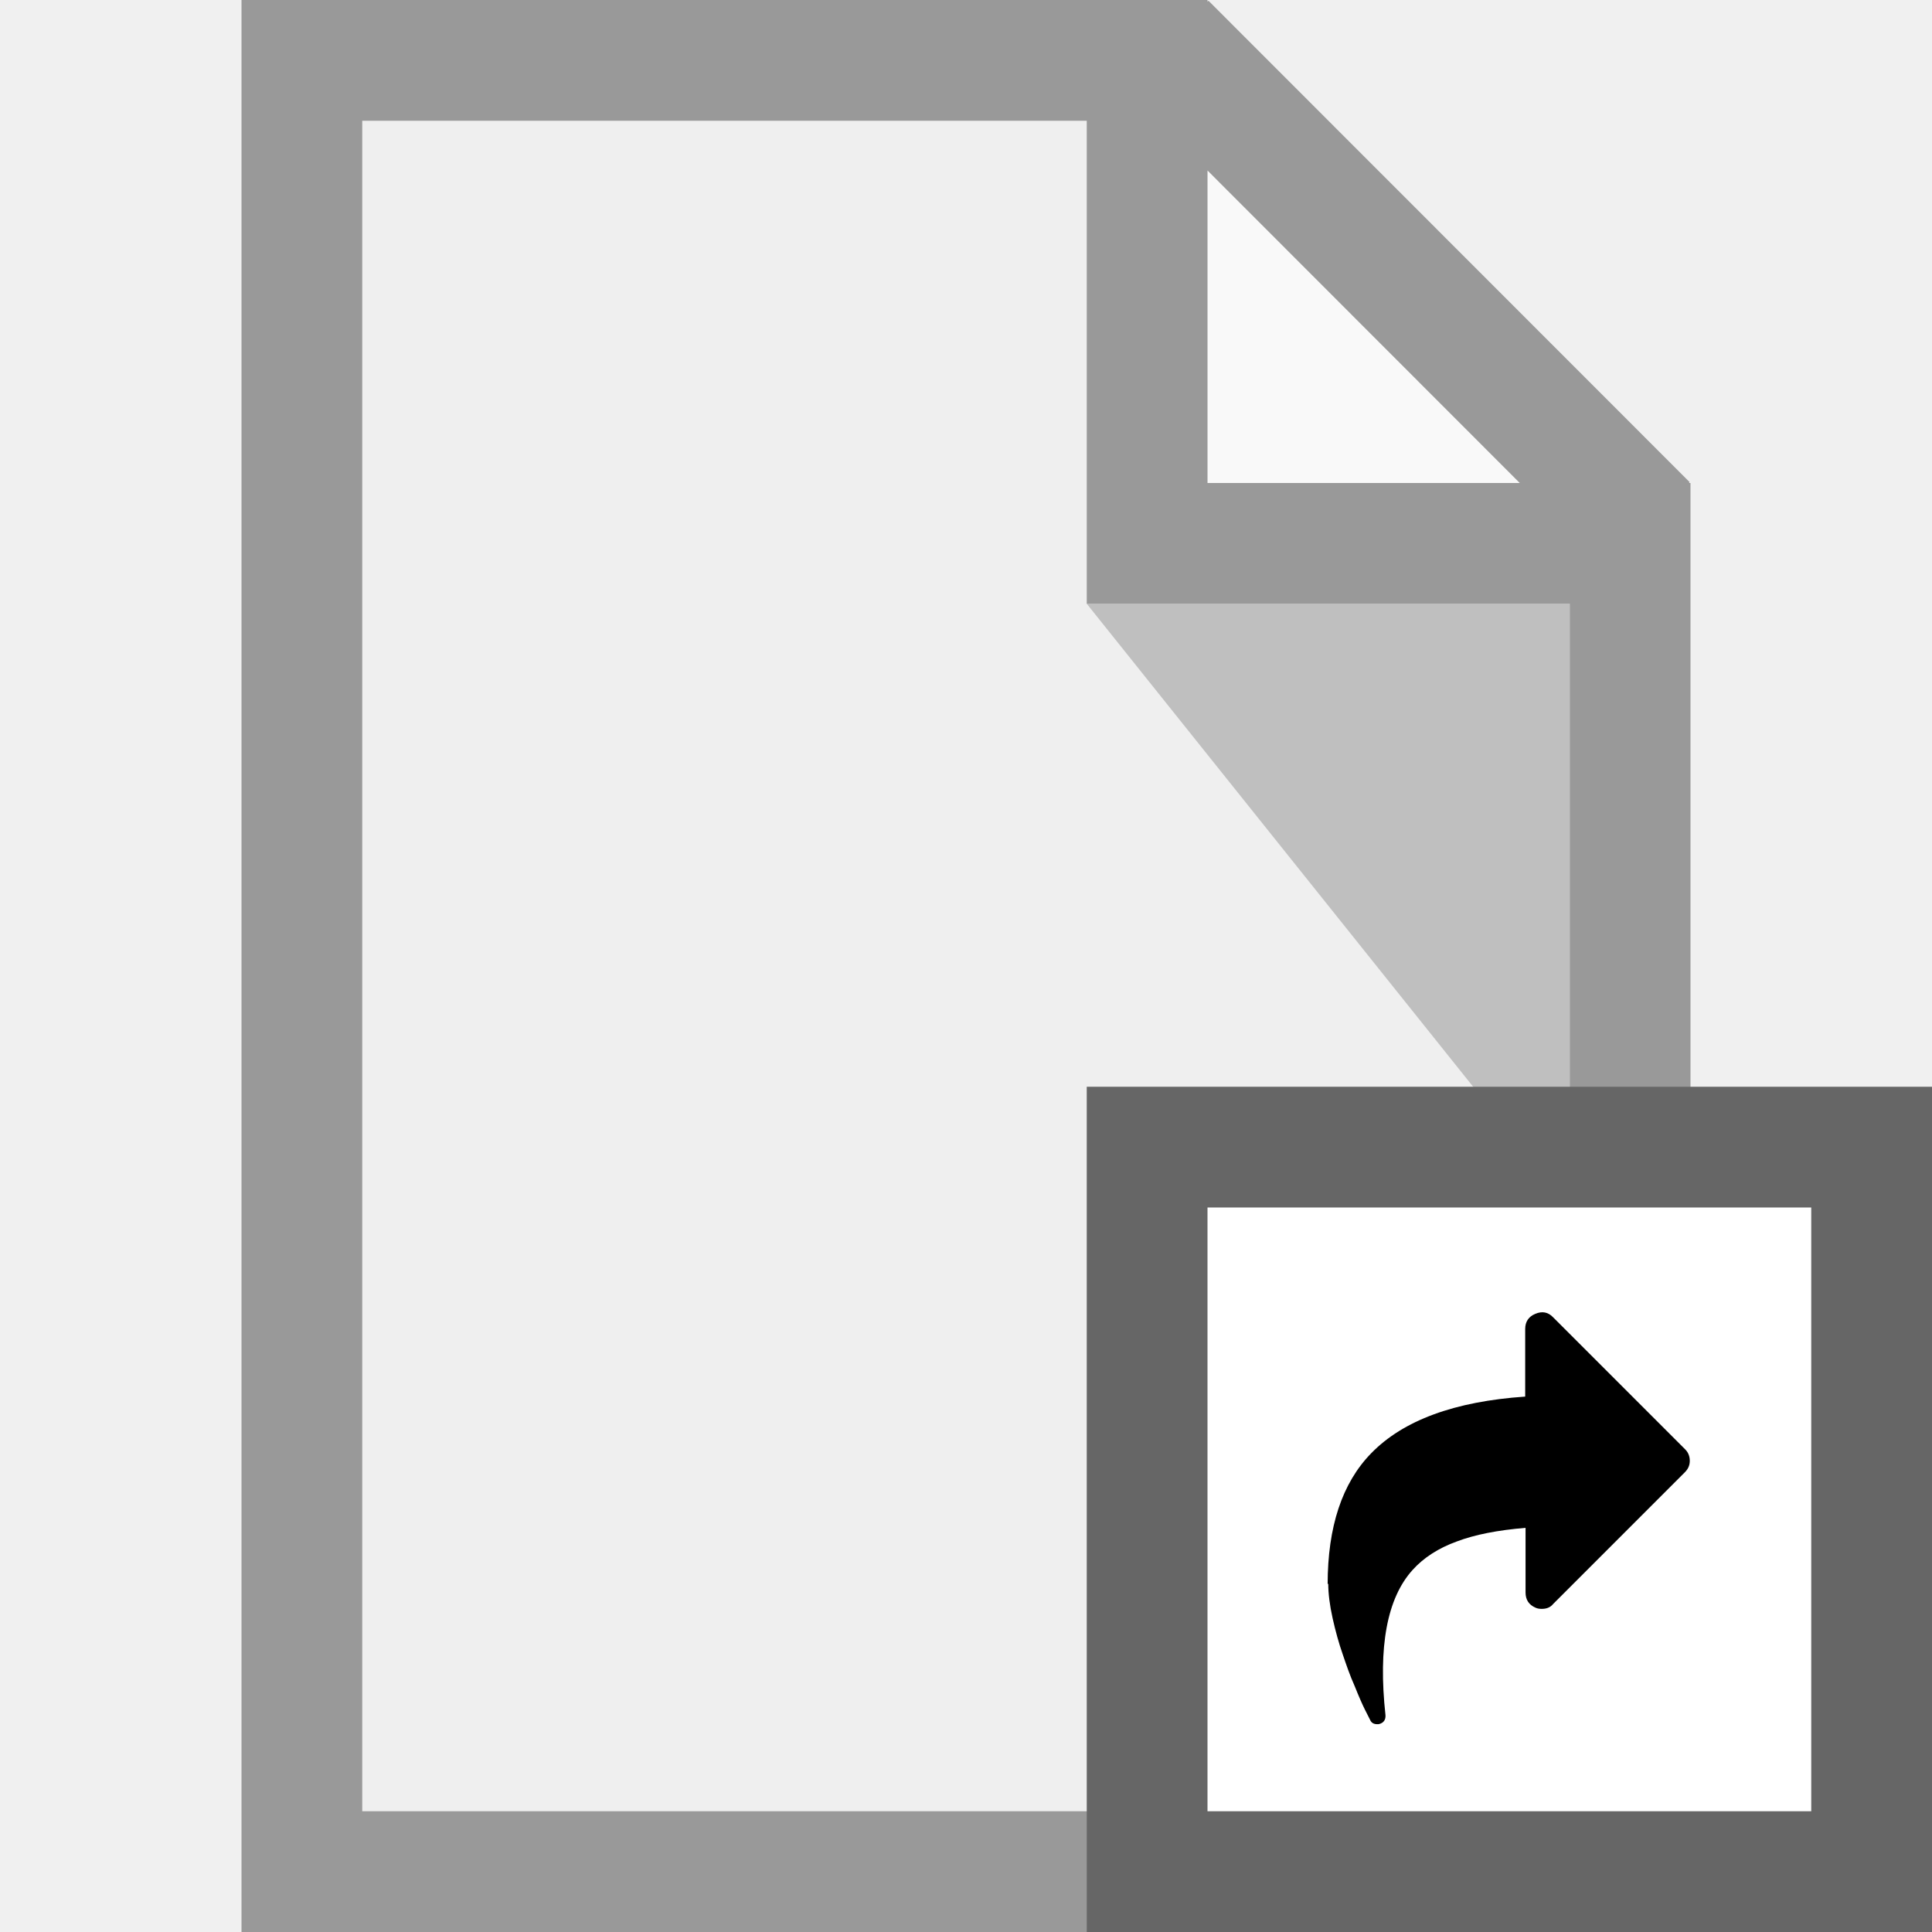
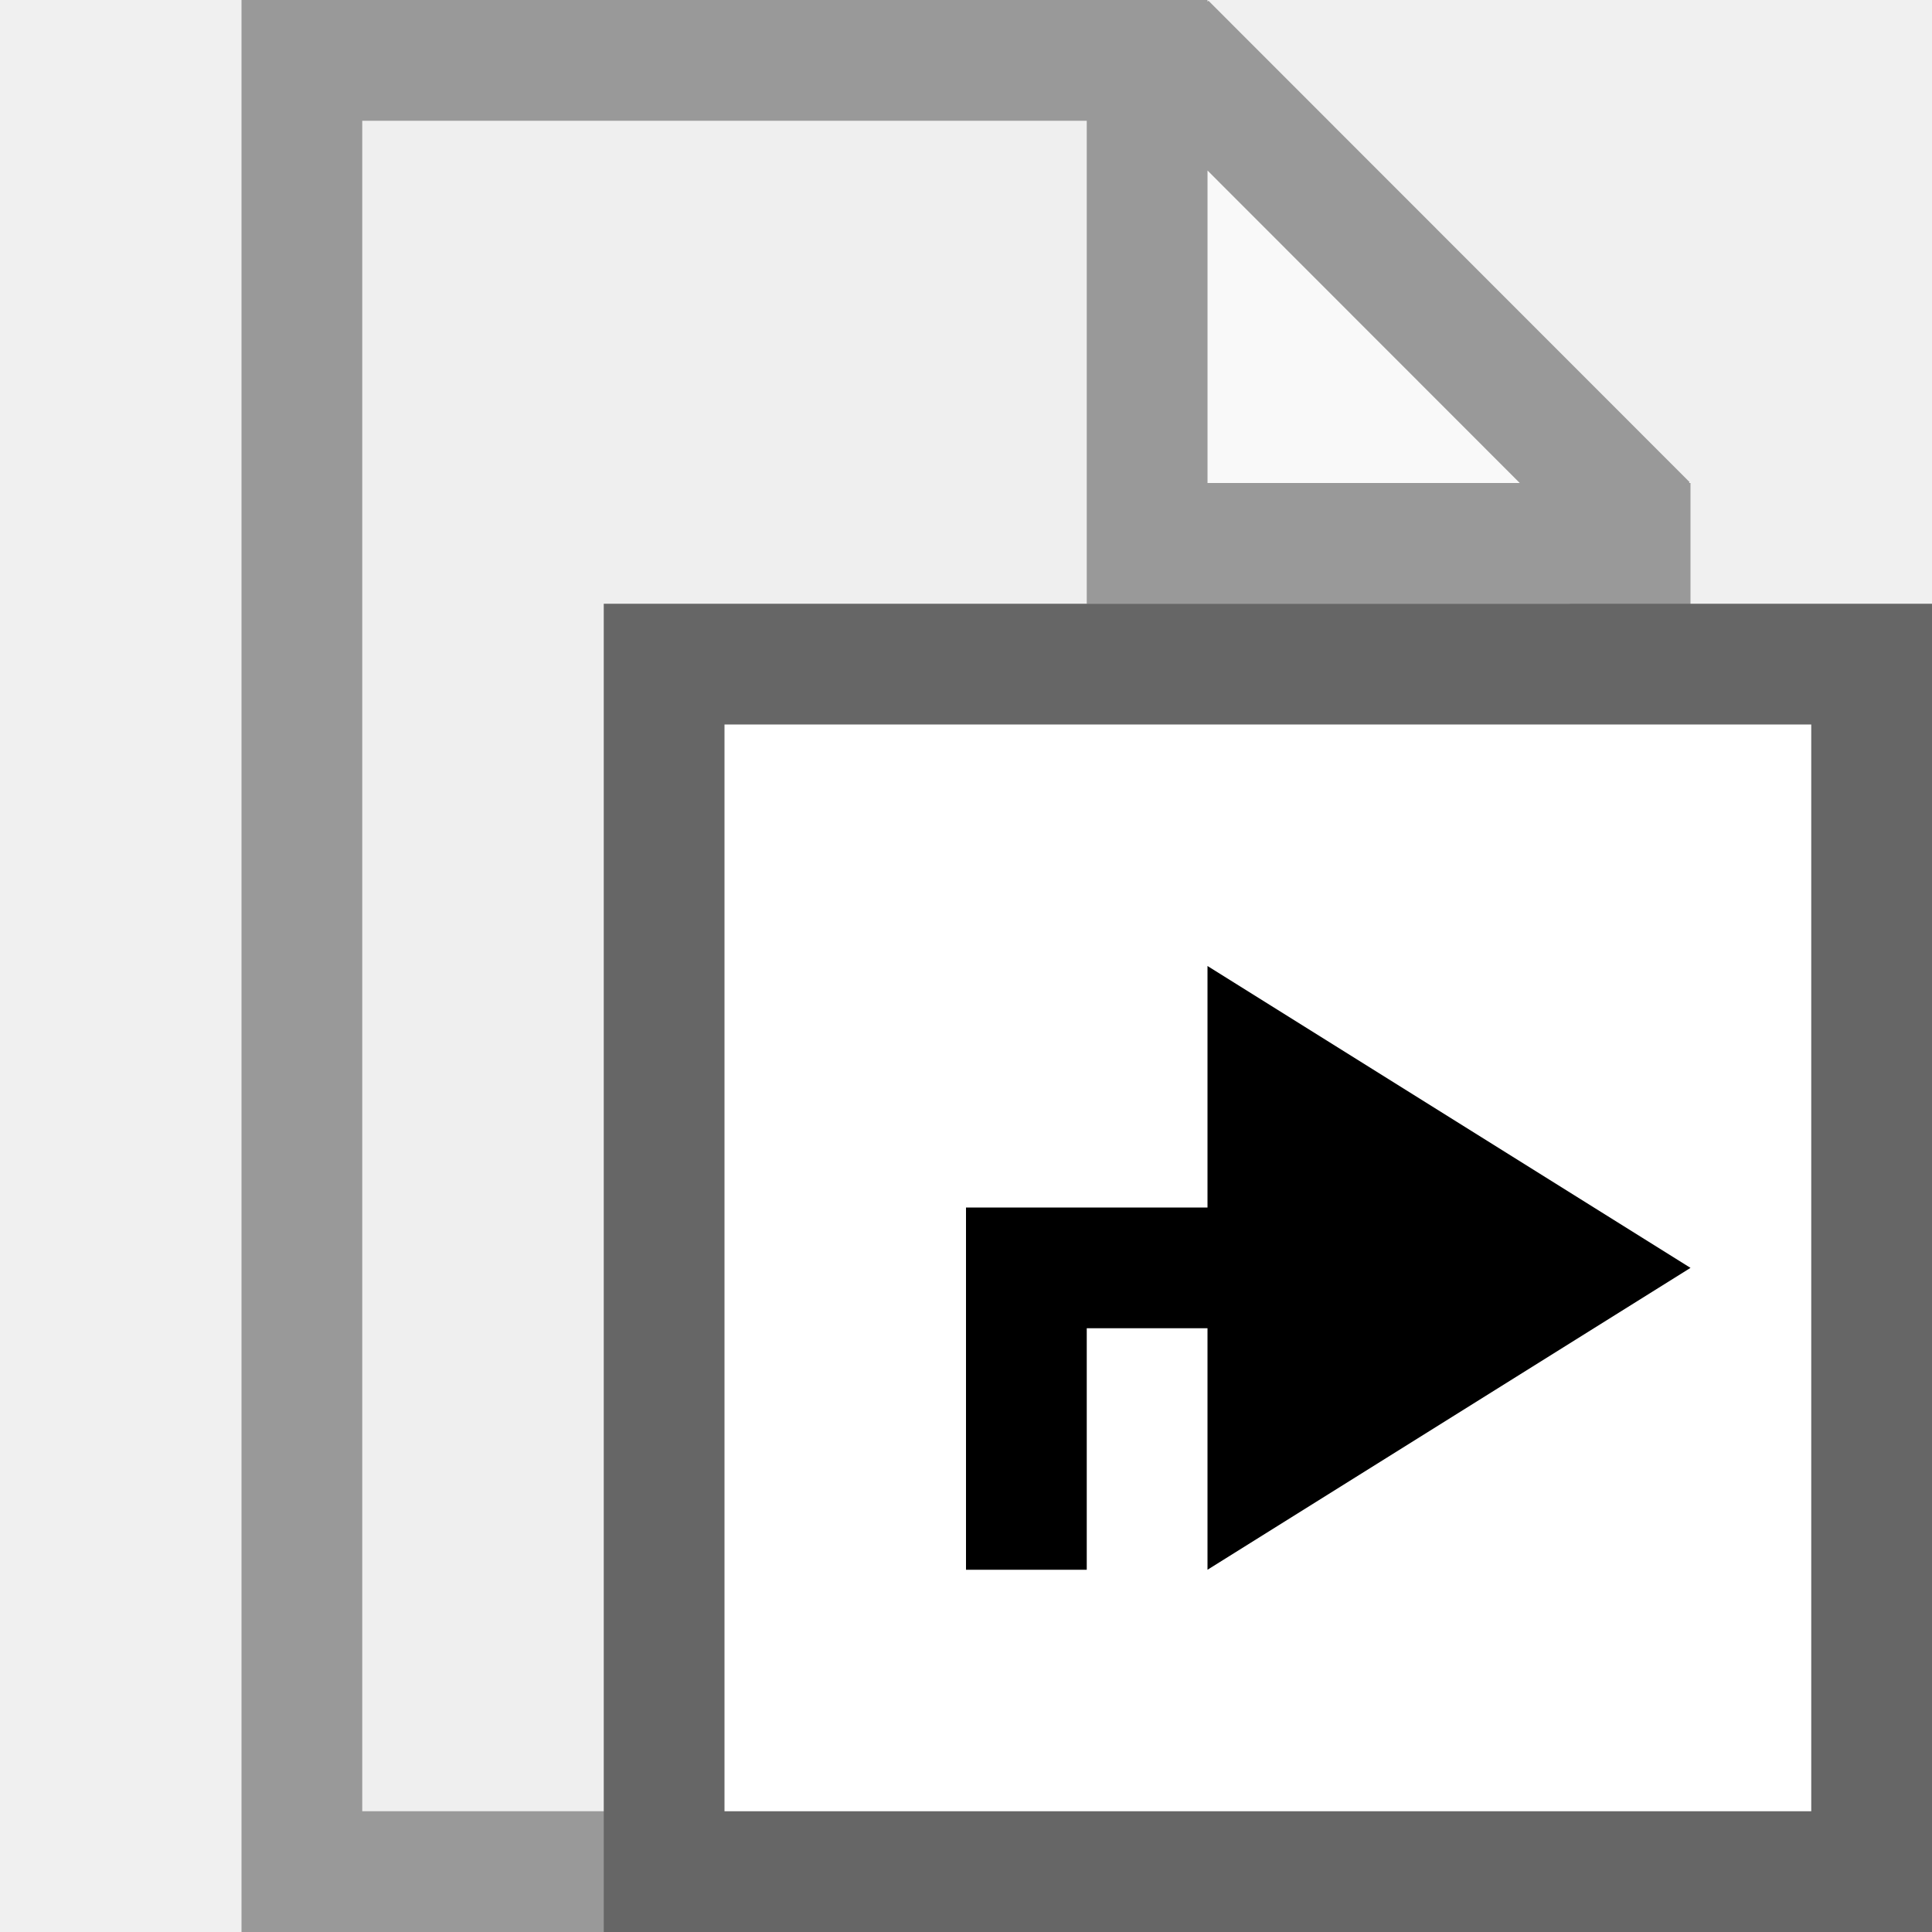
<svg xmlns="http://www.w3.org/2000/svg" viewBox="0 0 16 16">
  <path fill="#EFEFEF" d="M2 0v16h12V4l-4-4H2z" />
  <path opacity=".65" fill="#FFF" d="M10 4V0l4 4h-4z" />
  <path opacity=".2" d="M13 5v5L9 5h4z" />
  <path fill="#999" d="M2 0v16h12V4h-.012l.004-.008L10.008.006 10 .014V0H2zm1 1h6v4h4v10H3V1zm7 .412L12.586 4H10V1.412z" />
-   <path fill="#666" d="M9 9h7v7H9V9z" />
-   <path fill="#FFF" d="M10 10h5v5h-5v-5z" />
-   <path d="M11 13.115c0 .082.012.178.036.286s.052.208.083.297c.03.088.06.177.1.266.036.09.064.153.084.193l.043.085c.01.025.03.037.06.037.008 0 .014 0 .018-.002.036-.01.052-.036.05-.072-.062-.568.013-.97.225-1.204.09-.1.213-.18.365-.235.15-.057.34-.094.57-.113v.535c0 .06.027.102.082.126.017.008.035.01.052.01.036 0 .07-.01.094-.04l1.09-1.09c.03-.03.042-.06.042-.097s-.013-.07-.04-.096l-1.09-1.09c-.042-.045-.092-.055-.15-.03-.055.023-.083.065-.083.125v.56c-.584.04-1.01.196-1.276.47-.24.246-.36.608-.36 1.085l.002-.002v-.003z" />
+   <g>
+     <path fill="#666" d="M5 5h11v11H5z" />
+     <path fill="#FFF" d="M6 6h9v9H6z" />
+     <path d="M10 11H9v2H8v-3h2V8l4 2.5-4 2.5" />
+   </g>
</svg>
